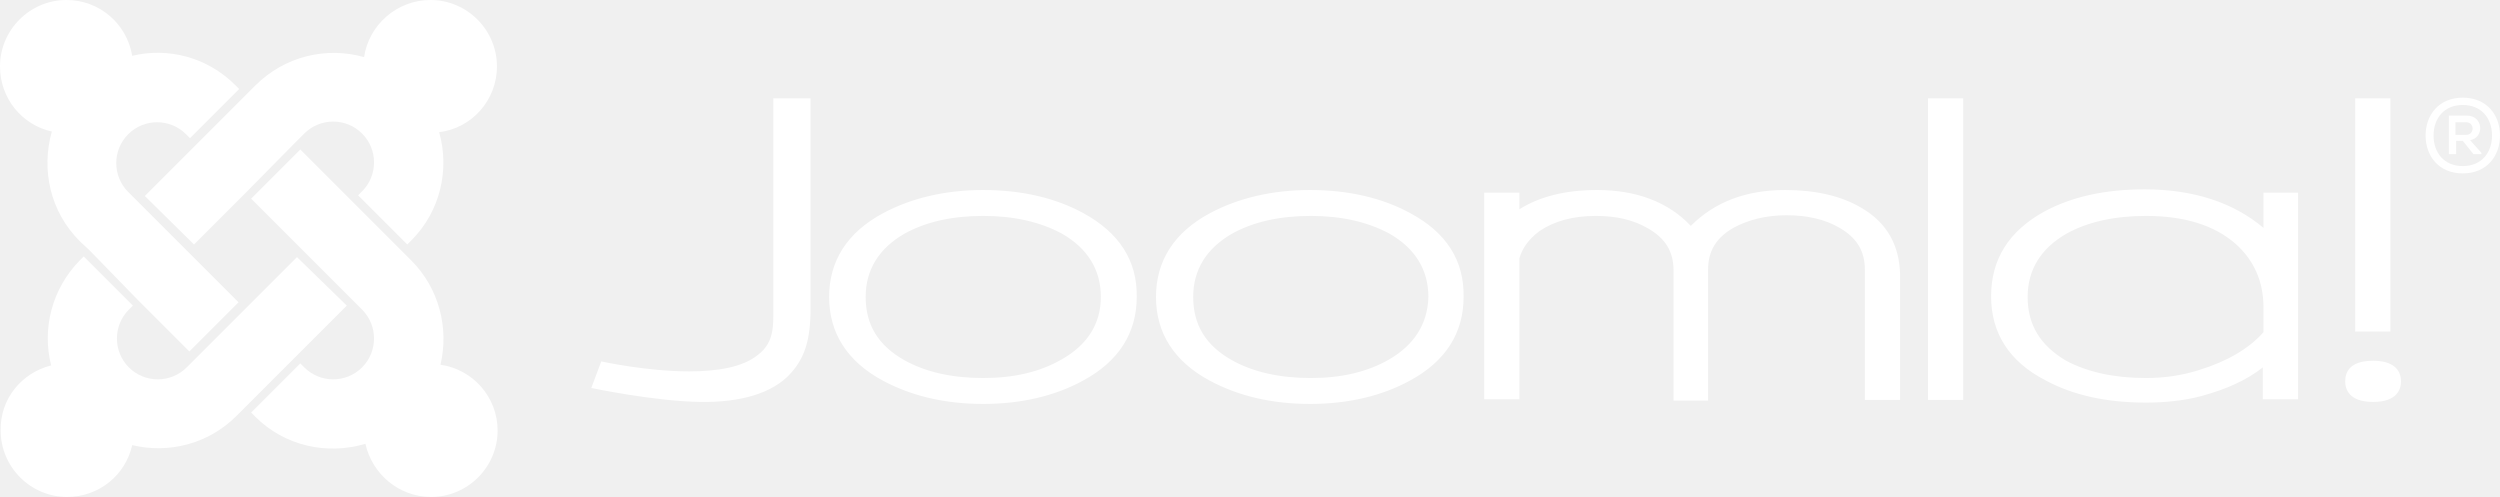
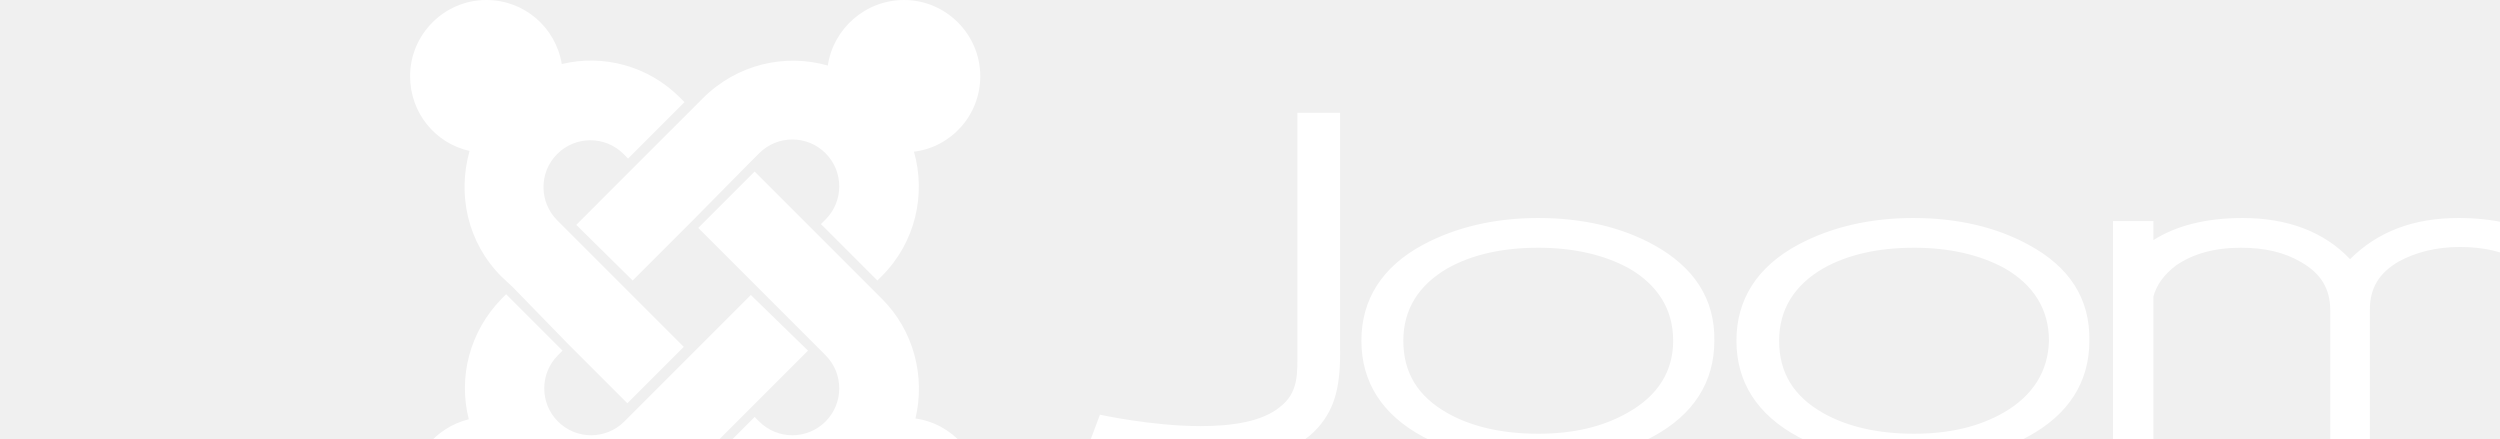
- <svg xmlns="http://www.w3.org/2000/svg" viewBox="0 0 376.3 74.8" x="0" y="0" width="150">
+ <svg xmlns="http://www.w3.org/2000/svg" viewBox="0 0 376.3 74.8" x="0" y="0" width="114px" height="20px" transform="translate(10 0) scale(1.3)">
  <g>
    <path fill="#fff" d="M116.4 14.8v31.3c0 2.8.2 5.4-2.3 7.3-2.3 1.9-6.2 2.5-10.4 2.5-6.4 0-13.2-1.5-13.2-1.5l-1.5 4s9.5 2 16.4 2.1c5.8.1 10.9-1.2 13.7-4.4 2.3-2.6 3-5.6 2.9-10.7V14.8h-5.6M163.1 32.1c-4.2-2.3-9.3-3.5-15.1-3.5-5.7 0-10.8 1.2-15.1 3.5-5.4 2.9-8.1 7.2-8.1 12.6 0 5.4 2.7 9.7 8.1 12.6 4.3 2.3 9.3 3.5 15.1 3.5 5.7 0 10.8-1.2 15-3.5 5.4-2.9 8.1-7.2 8.1-12.6.1-5.5-2.7-9.7-8-12.6m-3.3 22c-3.3 1.9-7.2 2.8-11.8 2.8-4.7 0-8.7-.9-11.9-2.7-3.9-2.2-5.8-5.3-5.8-9.5 0-4.1 2-7.3 5.8-9.5 3.2-1.8 7.2-2.7 11.9-2.7 4.6 0 8.6.9 11.9 2.7 3.8 2.2 5.8 5.4 5.8 9.5 0 4-2 7.2-5.9 9.4zM212.3 32.1c-4.2-2.3-9.3-3.5-15.1-3.5-5.7 0-10.8 1.2-15.1 3.5-5.4 2.9-8.1 7.2-8.1 12.6 0 5.4 2.7 9.7 8.1 12.6 4.3 2.3 9.3 3.5 15.1 3.5 5.7 0 10.8-1.2 15-3.5 5.4-2.9 8.1-7.2 8.1-12.6.1-5.5-2.6-9.7-8-12.6m-3.2 22c-3.3 1.9-7.2 2.8-11.8 2.8-4.7 0-8.7-.9-11.9-2.7-3.9-2.2-5.8-5.3-5.8-9.5 0-4.1 2-7.3 5.8-9.5 3.2-1.8 7.2-2.7 11.9-2.7 4.6 0 8.6.9 11.9 2.7 3.8 2.2 5.8 5.4 5.8 9.5-.1 4-2.1 7.2-5.9 9.4zM280.2 31.3c-3-1.8-6.9-2.7-11.5-2.7-5.9 0-10.6 1.8-14.2 5.4-3.4-3.6-8.2-5.4-14.1-5.4-4.8 0-8.7 1-11.7 2.9V29h-5.3v31.1h5.3V38.9c.4-1.5 1.4-2.9 3-4.1 2.2-1.5 5-2.3 8.5-2.3 3.1 0 5.7.6 7.9 1.9 2.6 1.5 3.8 3.5 3.8 6.3v19.6h5.2V40.6c0-2.8 1.2-4.8 3.8-6.3 2.2-1.2 4.9-1.9 8-1.9 3.1 0 5.8.6 8 1.9 2.6 1.5 3.8 3.5 3.8 6.3v19.6h5.3V41.3c-.1-4.4-2-7.8-5.8-10M290.2 14.8v45.4h5.3V14.8h-5.3M354.5 14.8v35.1h5.3V14.8h-5.3M340.7 29v5.3c-4.5-3.8-10.5-5.8-17.9-5.8-5.9 0-11 1.1-15.2 3.4-5.2 2.9-7.9 7.1-7.9 12.7 0 5.5 2.7 9.8 8.1 12.6 4.2 2.3 9.3 3.4 15.2 3.4 2.9 0 5.8-.3 8.4-1 3.7-1 6.8-2.4 9.2-4.3v4.8h5.3V29h-5.2m-35.5 15.7c0-4.1 2-7.3 5.8-9.5 3.2-1.8 7.3-2.7 12-2.7 5.8 0 10.3 1.4 13.5 4.2 2.8 2.5 4.2 5.7 4.2 9.6V50c-2.2 2.5-5.5 4.4-9.7 5.7-2.5.8-5.2 1.2-8 1.2-4.8 0-8.8-.9-12-2.6-3.9-2.3-5.8-5.4-5.8-9.6zM357.2 54.3c-3.7 0-4.2 1.9-4.2 3.1 0 1.2.6 3.1 4.2 3.1 3.7 0 4.2-2 4.2-3.1s-.5-3.1-4.2-3.1zM376.3 20.4c0 3.1-2 5.7-5.6 5.7-3.6 0-5.6-2.6-5.6-5.7s2-5.7 5.6-5.7c3.6 0 5.6 2.6 5.6 5.7zm-10 0c0 2.6 1.6 4.6 4.4 4.6 2.8 0 4.4-2 4.4-4.6 0-2.6-1.6-4.6-4.4-4.6-2.8 0-4.4 2-4.4 4.6zm5.5.7c2.2-.4 2-3.7-.5-3.7h-2.7v5.8h1.1v-2h1l1.6 2h1.2V23l-1.7-1.9zm-.6-2.7c1.3 0 1.3 1.9 0 1.9h-1.6v-1.9h1.6z" />
  </g>
  <g>
    <path fill="#fff" d="M13.5 37.7L12 36.3c-4.5-4.5-5.8-10.8-4.2-16.5-4.5-1-7.8-5-7.8-9.8C0 4.5 4.5 0 10 0c5 0 9.1 3.6 9.9 8.4 5.4-1.3 11.3.2 15.5 4.4l.6.6-7.4 7.4-.6-.6c-2.4-2.4-6.3-2.4-8.7 0-2.4 2.4-2.4 6.3 0 8.7l1.4 1.4 7.4 7.4 7.8 7.8-7.4 7.4-7.8-7.8-7.2-7.4z" />
    <path fill="#fff" d="M21.8 29.5l7.8-7.8 7.4-7.4 1.4-1.4C42.9 8.4 49.2 7 54.8 8.6c.7-4.8 4.9-8.6 10-8.6 5.5 0 10 4.5 10 10 0 5.1-3.8 9.3-8.7 9.9 1.6 5.6.2 11.9-4.2 16.3l-.6.6-7.4-7.4.6-.6c2.4-2.4 2.4-6.3 0-8.7-2.4-2.4-6.3-2.4-8.7 0l-1.4 1.4L37 29l-7.8 7.8-7.4-7.3z" />
    <path fill="#fff" d="M55 66.8c-5.7 1.7-12.1.4-16.6-4.1l-.6-.6 7.4-7.4.6.6c2.4 2.4 6.3 2.4 8.7 0 2.4-2.4 2.4-6.3 0-8.7L53 45.1l-7.4-7.4-7.8-7.8 7.4-7.4 7.8 7.8 7.4 7.4 1.5 1.5c4.2 4.2 5.7 10.2 4.4 15.7 4.9.7 8.6 4.9 8.6 9.9 0 5.5-4.5 10-10 10-4.9 0-8.9-3.5-9.9-8z" />
    <path fill="#fff" d="M52.2 46l-7.8 7.8-7.4 7.4-1.4 1.4c-4.3 4.3-10.3 5.7-15.7 4.4-1 4.5-5 7.8-9.8 7.8-5.5 0-10-4.5-10-10C0 60 3.3 56.1 7.7 55c-1.4-5.5.1-11.5 4.3-15.8l.6-.6L20 46l-.6.6c-2.4 2.4-2.4 6.3 0 8.7 2.4 2.4 6.3 2.4 8.7 0l1.4-1.4 7.4-7.4 7.8-7.8 7.5 7.3z" />
  </g>
</svg>
